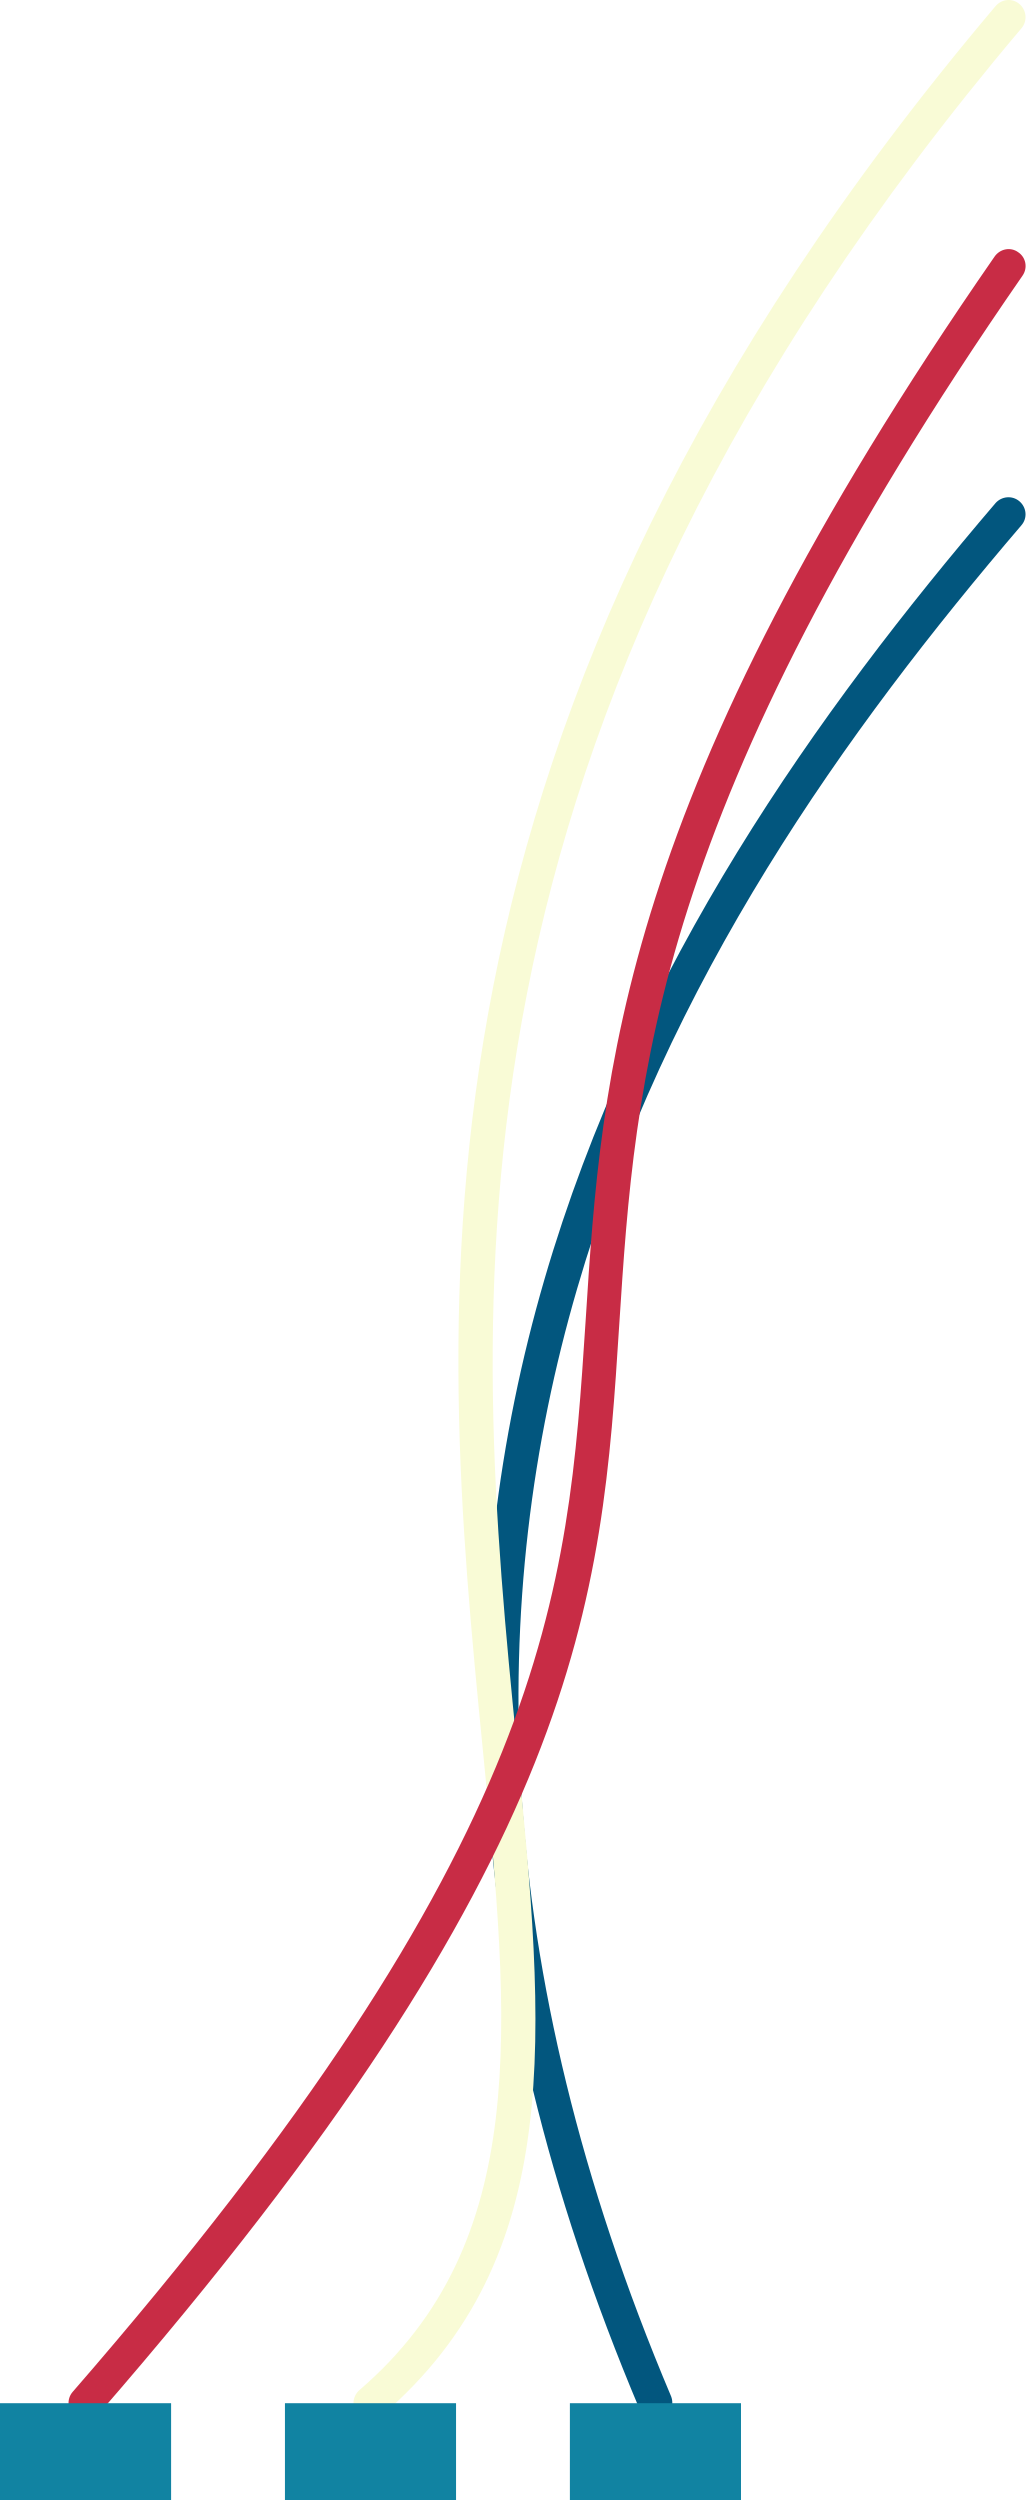
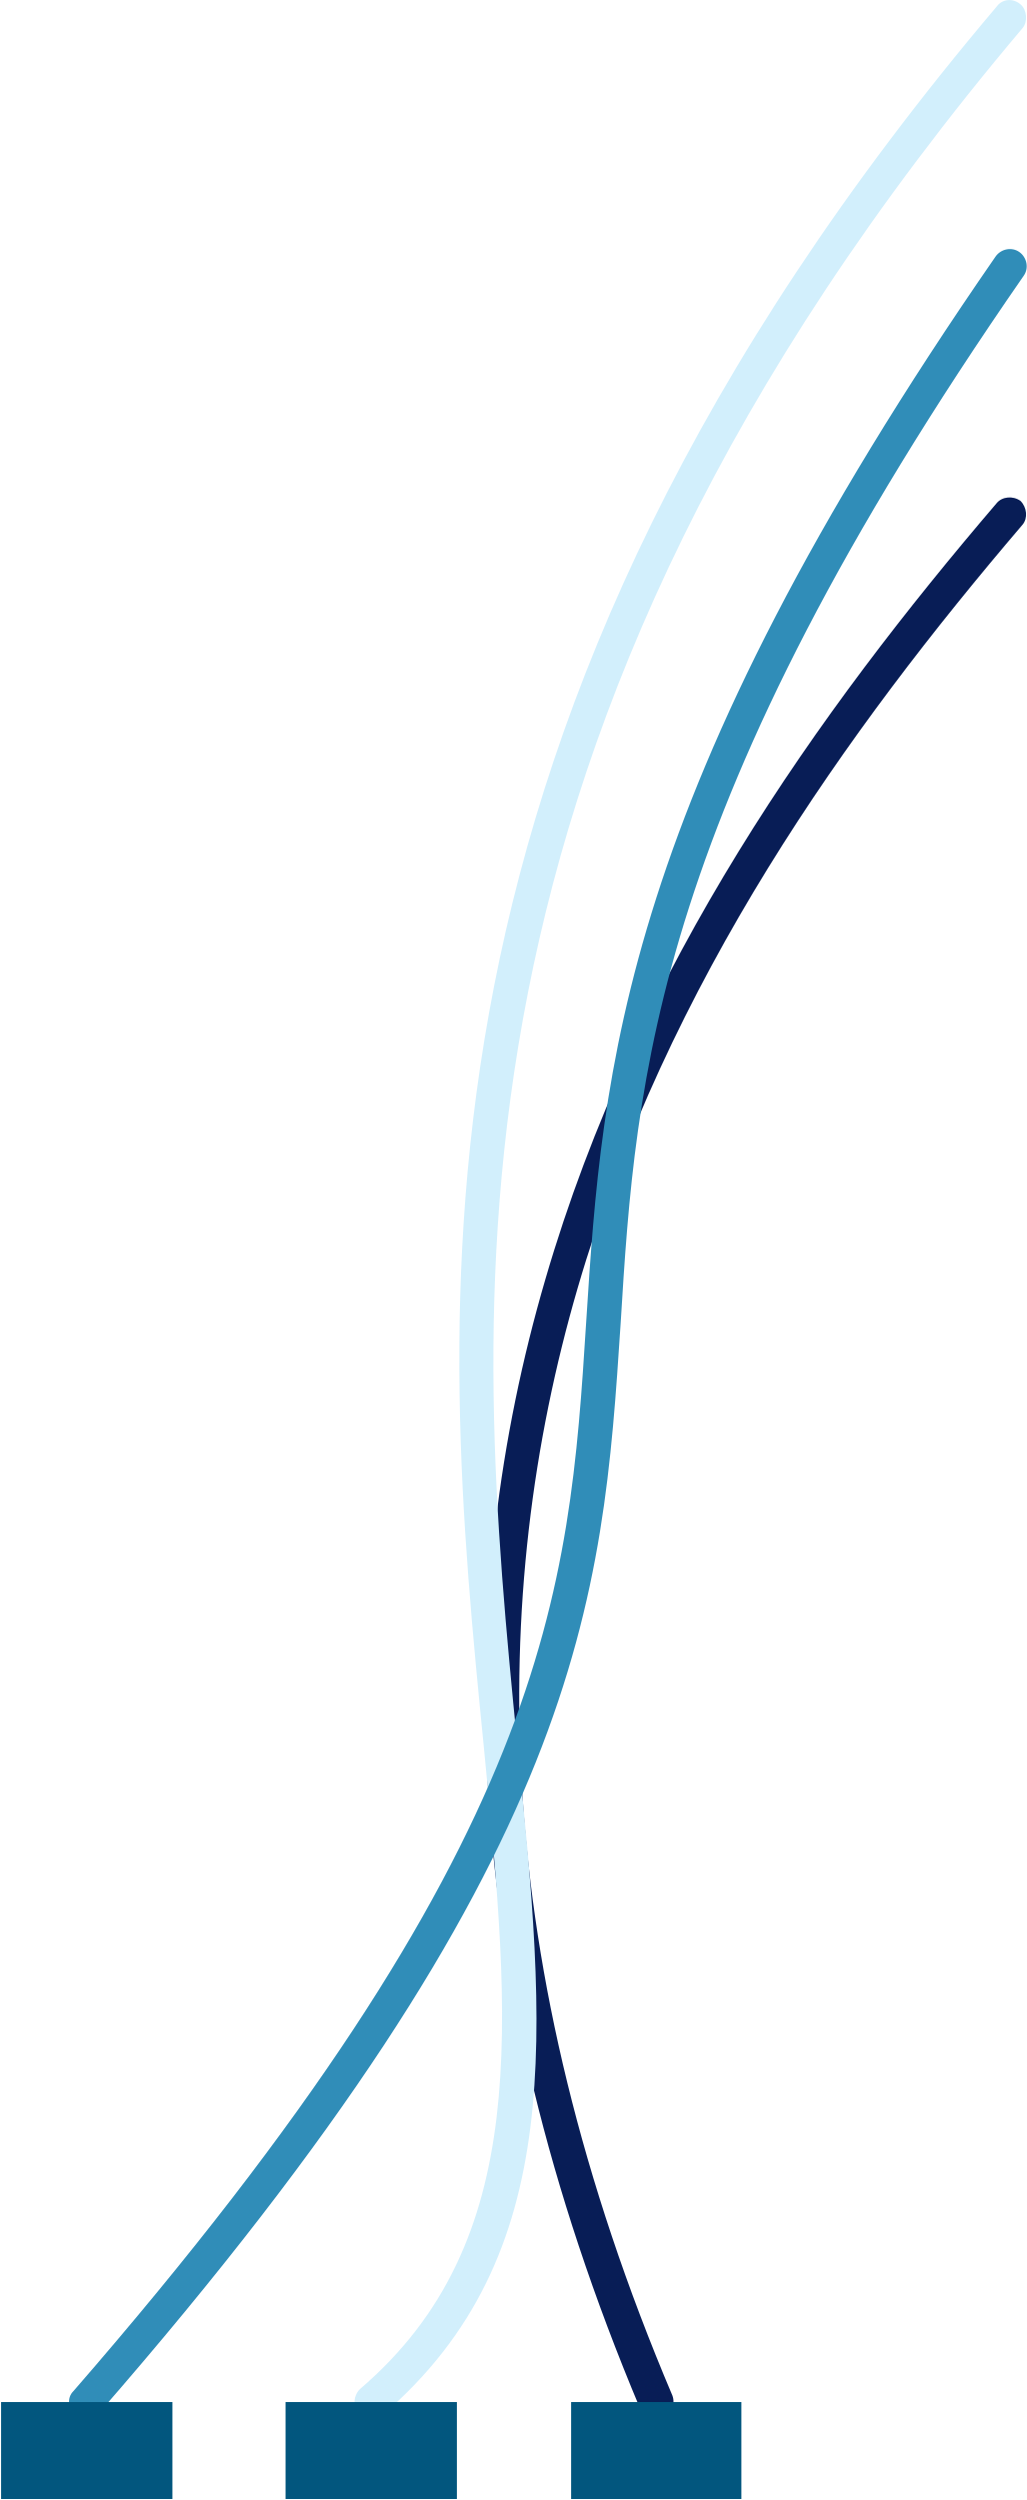
- <svg xmlns="http://www.w3.org/2000/svg" viewBox="0 0 3009 7334.8" version="1.1" width="3009" height="7334.8" style="image-rendering:optimizeQuality;shape-rendering:geometricPrecision;text-rendering:geometricPrecision">
-   <g transform="translate(-10984,0.8191393)">
-     <path d="m12953 7030c10 26-2 55-27 65-25 11-54-1-65-26-549-1300-548-2393-280-3315 268-921 802-1668 1324-2279 18-20 49-23 70-5 21 18 24 49 6 70-515 602-1042 1338-1304 2241-263 902-263 1974 276 3249z" class="fil0" fill="#02567e" />
-     <path d="m12103 7087c-21 18-52 16-70-5-18-21-15-52 5-70 505-434 443-1068 362-1885-125-1274-293-2983 1505-5110 18-21 49-24 70-6 21 18 24 50 6 71-1770 2094-1605 3779-1481 5035 83 847 147 1503-397 1970z" class="fil3" fill="#f9fbd6" />
-     <path d="m11273 7082c-18 21-50 23-71 5-20-18-23-49-5-70 1406-1618 1453-2345 1505-3140 47-739 99-1536 1200-3125 16-23 47-29 69-13 23 15 29 46 13 69-1085 1567-1136 2350-1183 3075-52 813-100 1556-1528 3199z" class="fil1" fill="#c82c45" />
-     <path d="m12656 7050 502 0 0 284-502 0zm-836 0 502 0 0 284-502 0zm-836 0 502 0 0 284-502 0z" class="fil4" fill="#1183a2" />
+ <svg xmlns="http://www.w3.org/2000/svg" xml:space="preserve" width="100%" height="100%" version="1.1" style="shape-rendering:geometricPrecision; text-rendering:geometricPrecision; image-rendering:optimizeQuality; fill-rule:evenodd; clip-rule:evenodd" viewBox="0 0 953 2320">
+   <defs>
+     <style type="text/css">
+    
+     .fil3 {fill:#02567E}
+     .fil0 {fill:#081D56}
+     .fil2 {fill:#308DB8}
+     .fil1 {fill:#D2EFFC}
+    
+   </style>
+   </defs>
+   <g id="Layer_x0020_1">
+     <g id="_60510307184">
+       <path class="fil0" d="M624 2224c3,8 -1,17 -9,20 -8,4 -17,0 -21,-8 -173,-411 -173,-757 -88,-1048 85,-292 254,-528 419,-721 5,-6 15,-7 22,-2 6,6 7,16 2,22 -163,191 -330,424 -413,709 -83,285 -83,625 88,1028l0 0z" />
+       <path class="fil1" d="M355 2242c-7,6 -17,5 -22,-2 -6,-6 -5,-16 1,-22 160,-137 140,-338 115,-596 -40,-403 -93,-944 476,-1616 5,-7 15,-8 22,-2 6,5 7,16 2,22 -560,663 -508,1195 -469,1593 27,268 47,475 -125,623l0 0z" />
+       <path class="fil2" d="M92 2240c-5,7 -16,8 -22,2 -7,-6 -8,-16 -2,-22 445,-512 460,-742 476,-993 15,-234 32,-486 380,-989 5,-7 15,-9 22,-4 7,5 9,15 4,22 -343,495 -360,743 -374,972 -17,258 -32,493 -484,1012l0 0z" />
+       <path class="fil3" d="M530 2230l158 0 0 90 -158 0 0 -90zm-265 0l159 0 0 90 -159 0 0 -90zm-264 0l159 0 0 90 -159 0 0 -90z" />
+     </g>
  </g>
</svg>
